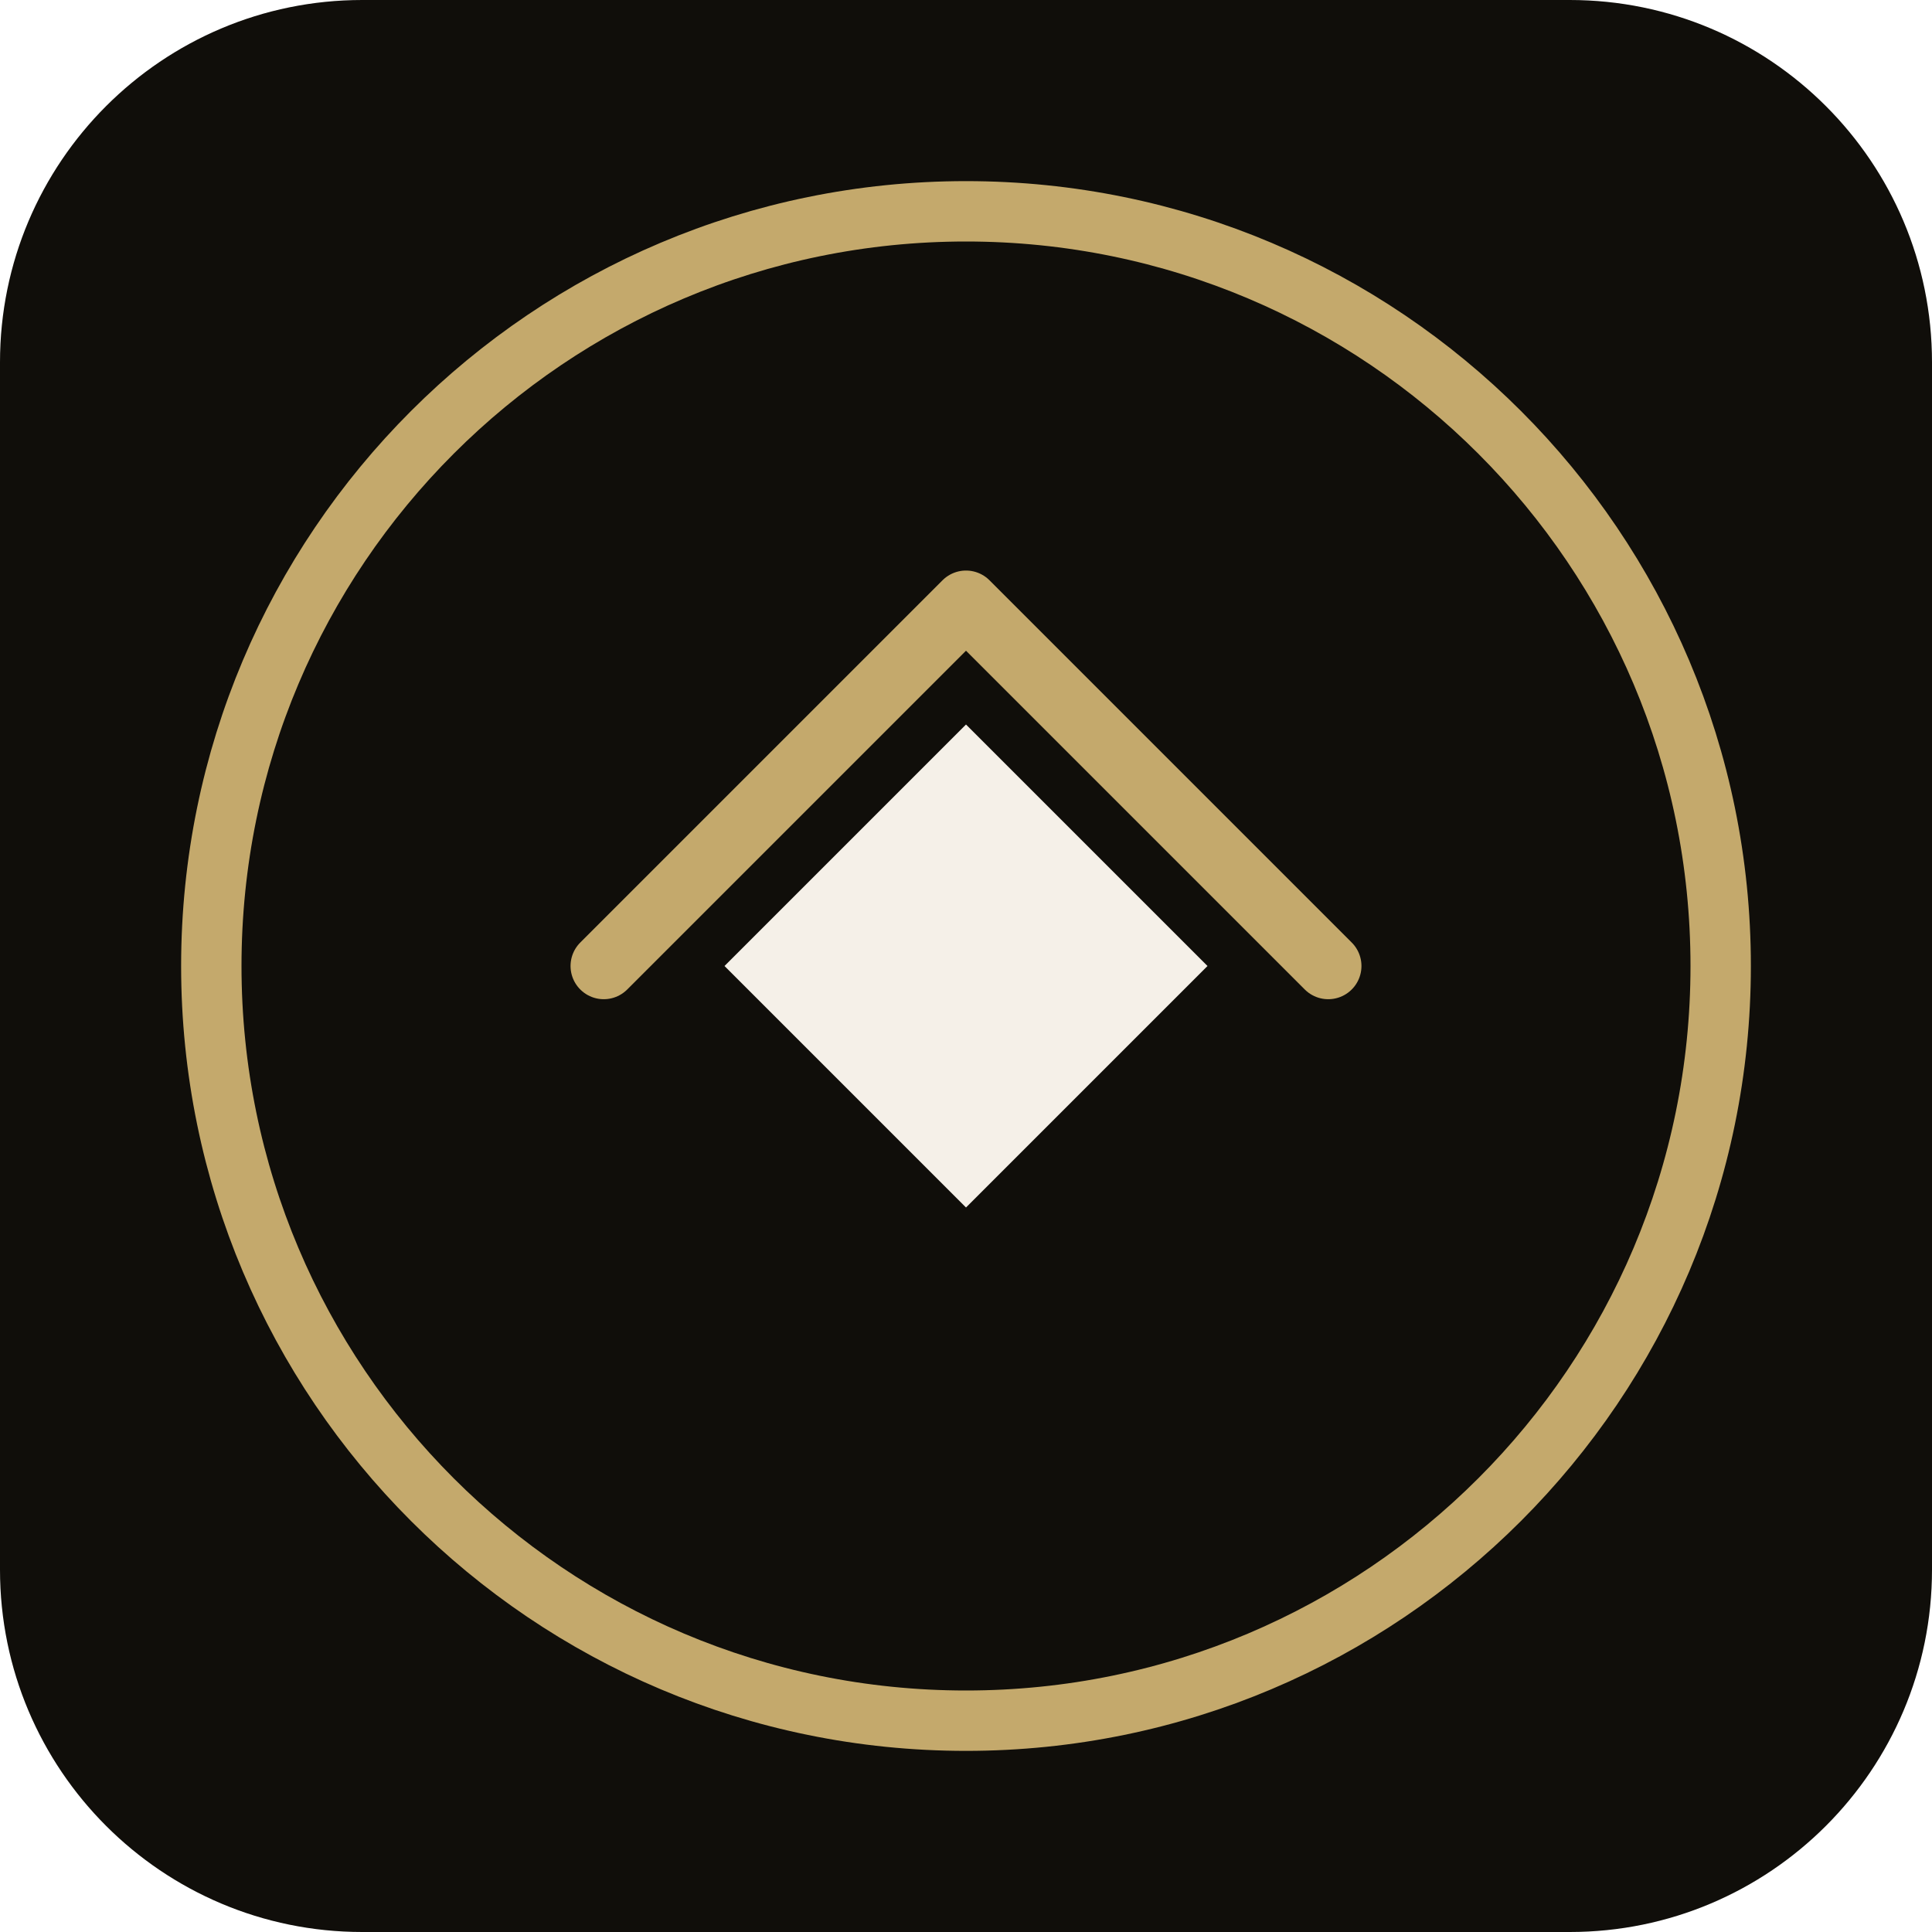
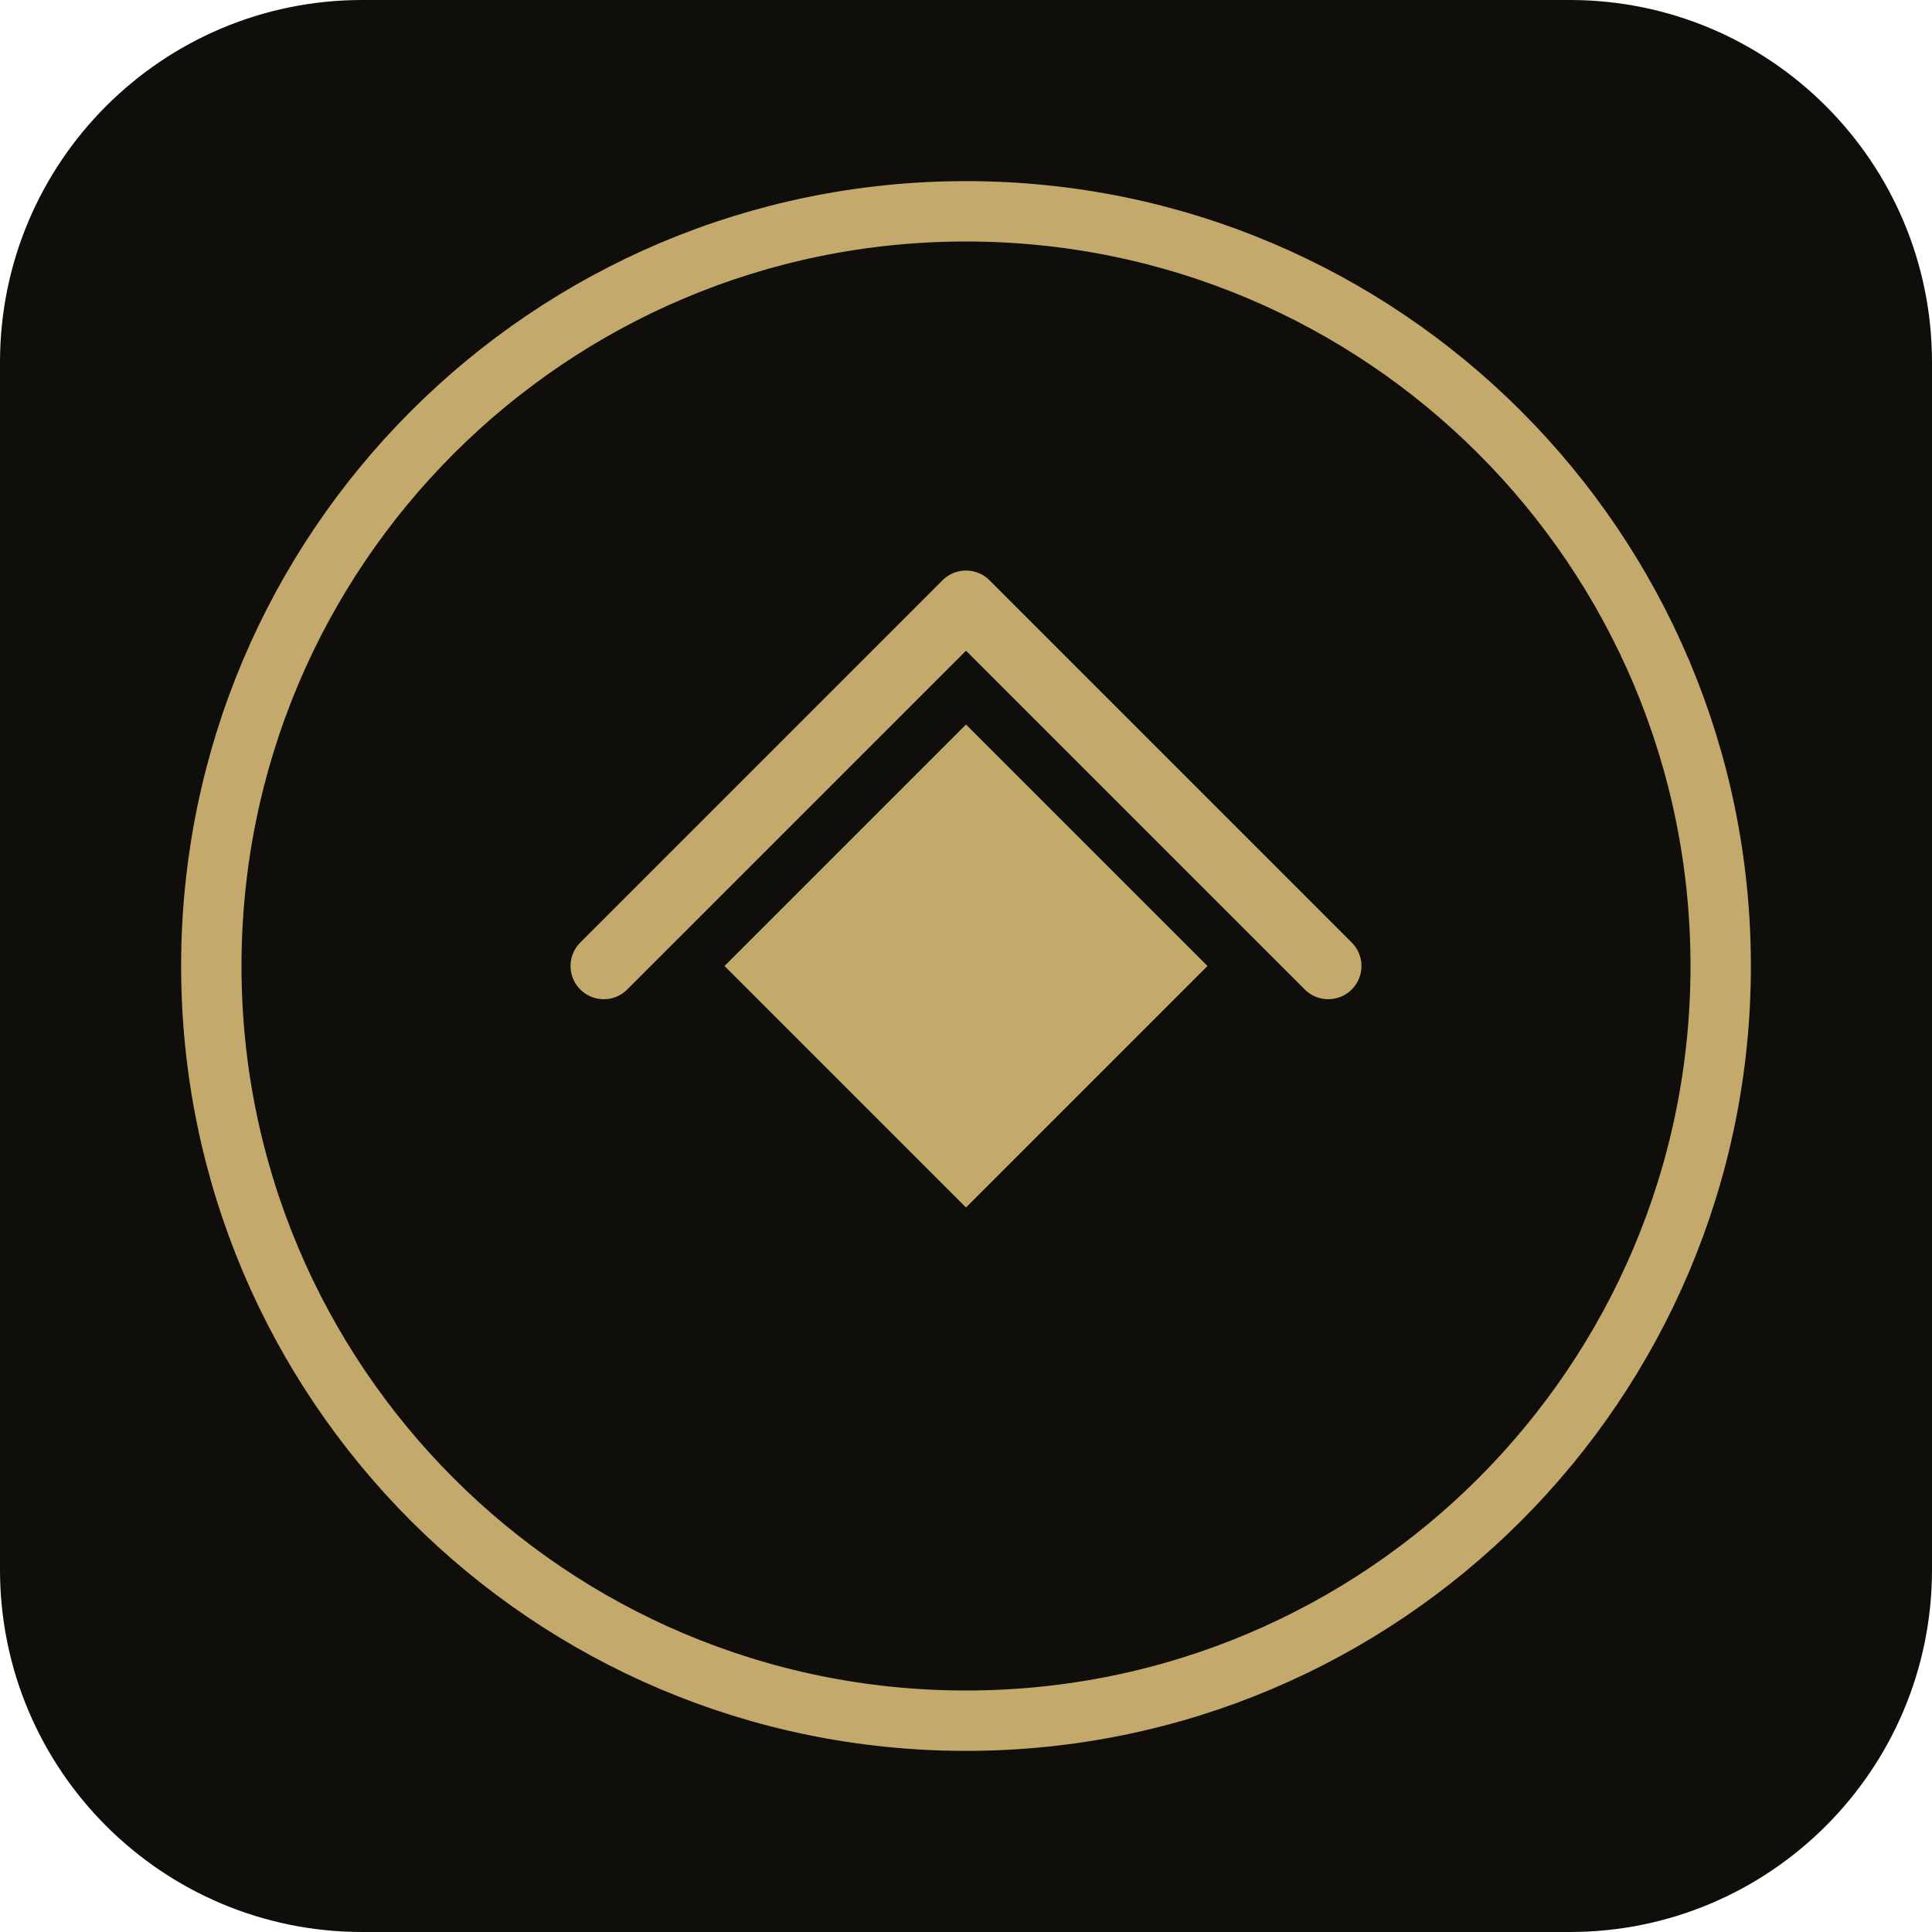
<svg xmlns="http://www.w3.org/2000/svg" viewBox="0 0 64 64" width="64" height="64">
  <rect width="64" height="64" rx="12" fill="#100E0A" />
  <circle cx="32" cy="32" r="25" stroke="#C4A96C" stroke-width="2" fill="none" />
  <path d="M20 32 L32 20 L44 32" stroke="#C4A96C" stroke-width="2.2" stroke-linecap="round" stroke-linejoin="round" fill="none" />
-   <path d="M24 32 L32 24 L40 32 L32 40 Z" fill="#F5F0E8" />
+   <path d="M24 32 L32 24 L40 32 L32 40 Z" fill="#C4A96C" />
</svg>
